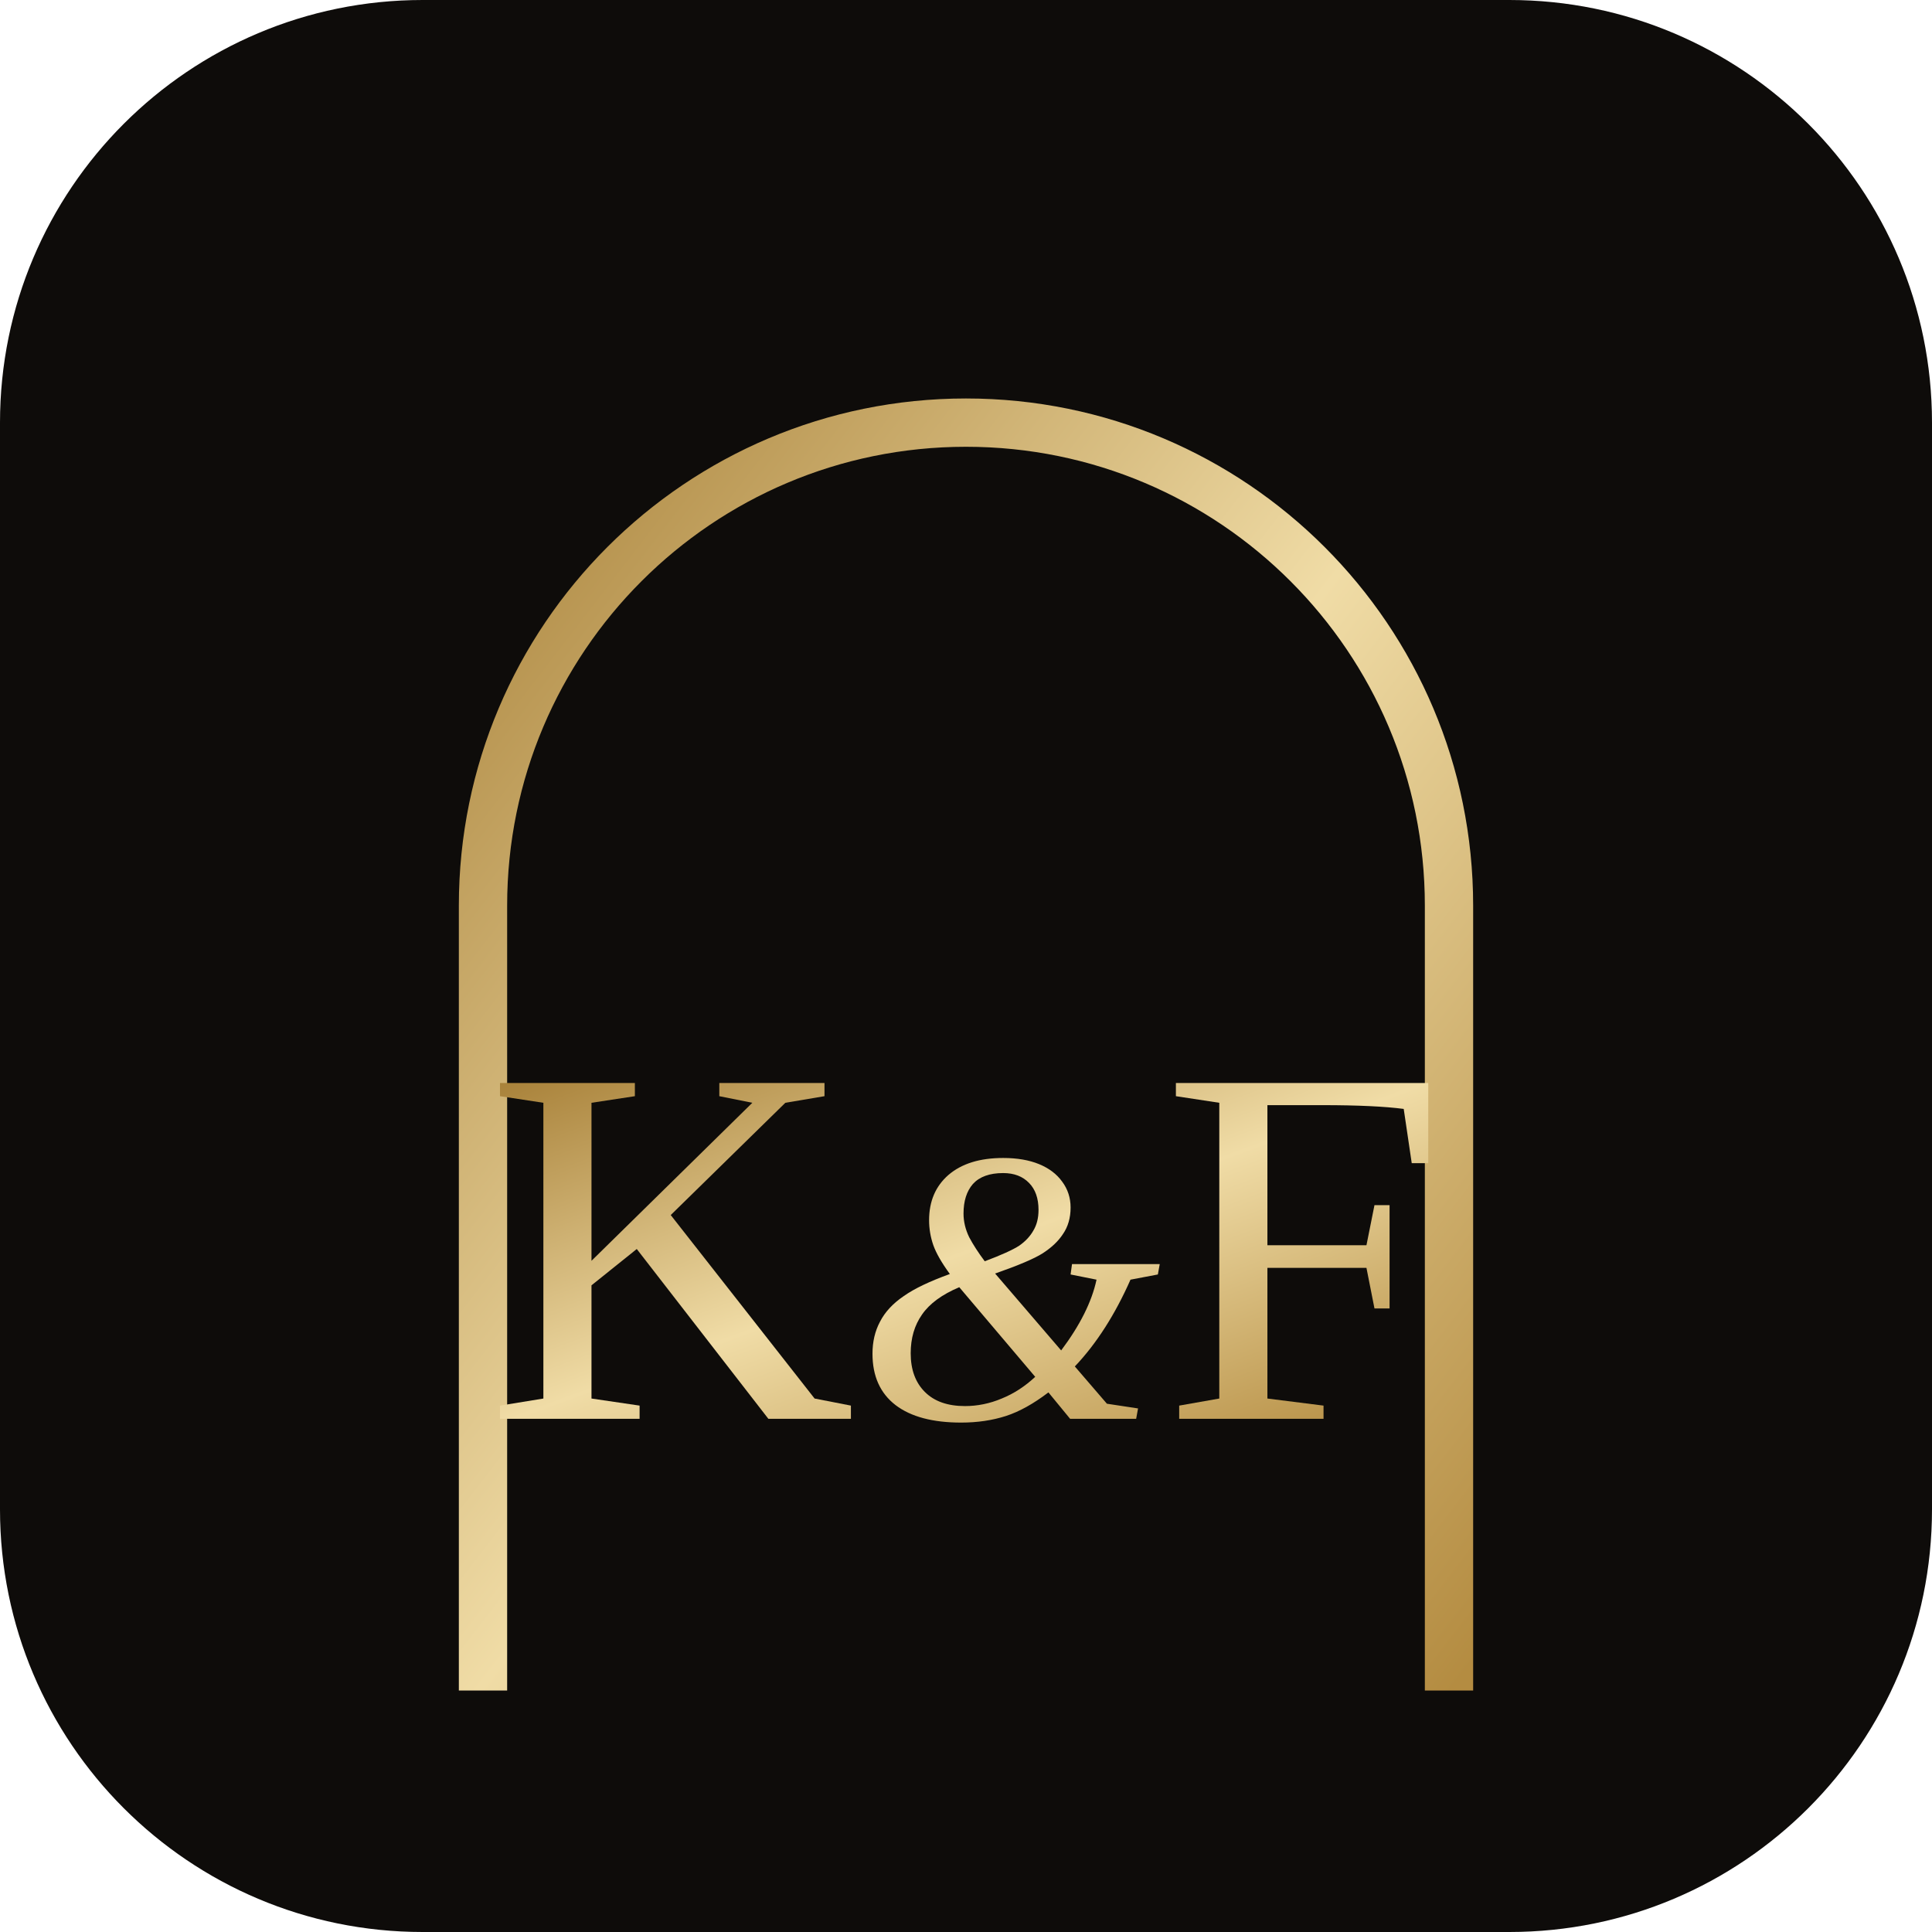
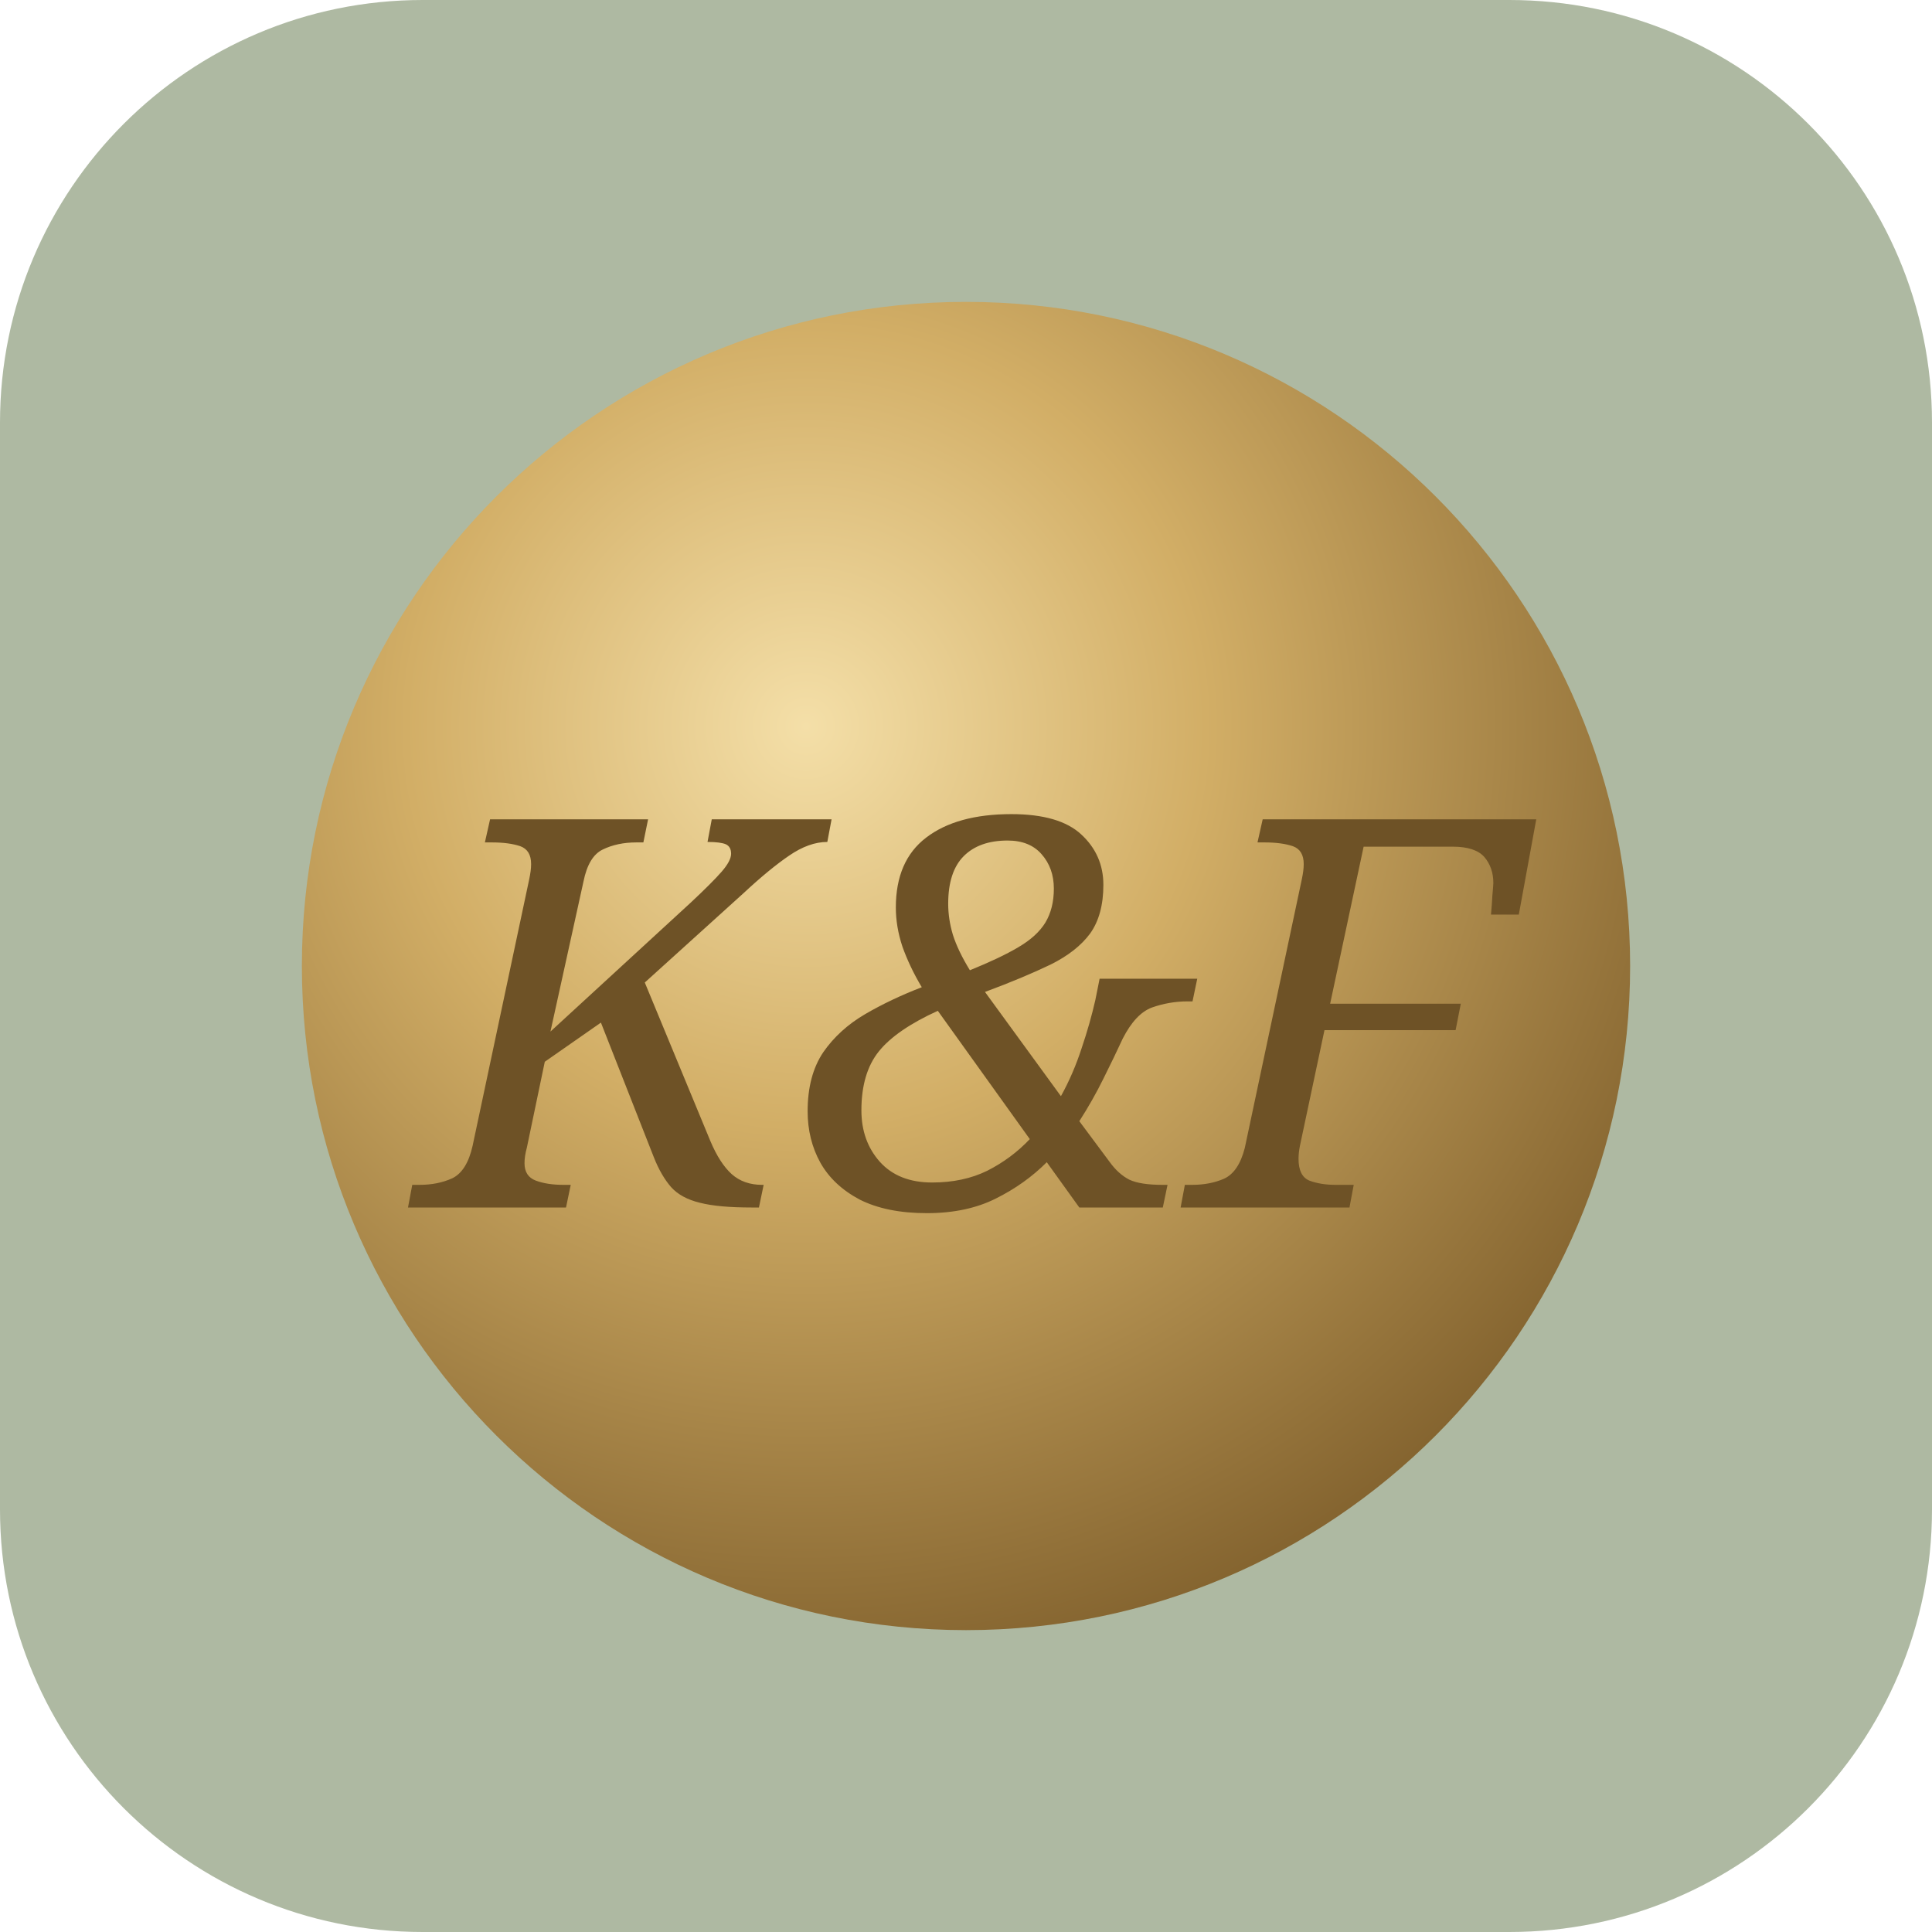
<svg xmlns="http://www.w3.org/2000/svg" viewBox="0 0 64 64">
  <defs>
-     <linearGradient id="g" x1="0" y1="0" x2="1" y2="1">
-       <stop offset="0" stop-color="#A9823A" />
-       <stop offset=".5" stop-color="#F0DCA6" />
-       <stop offset="1" stop-color="#B48C41" />
-     </linearGradient>
+     <radialGradient id="w" cx=".38" cy=".32" r=".75">
+       <stop offset="0" stop-color="#F4DFA8" />
+       <stop offset=".4" stop-color="#D2AE66" />
+       <stop offset="1" stop-color="#7E5E2B" />
+     </radialGradient>
  </defs>
-   <rect width="64" height="64" rx="14" fill="#0E0C0A" />
-   <path d="M16 56V30a16 16 0 0 1 32 0v26" fill="none" stroke="url(#g)" stroke-width="1.6" />
-   <text x="32" y="47" text-anchor="middle" font-family="Georgia, 'Times New Roman', serif" font-size="17" fill="url(#g)">K<tspan font-style="italic" font-size="13">&amp;</tspan>F</text>
+   <rect width="64" height="64" rx="14" fill="#AEB9A2" />
+   <circle cx="32" cy="32" r="22" fill="url(#w)" />
+   <text x="32" y="40" text-anchor="middle" font-family="Georgia, serif" font-style="italic" font-size="18" fill="#6E5226">K&amp;F</text>
</svg>
